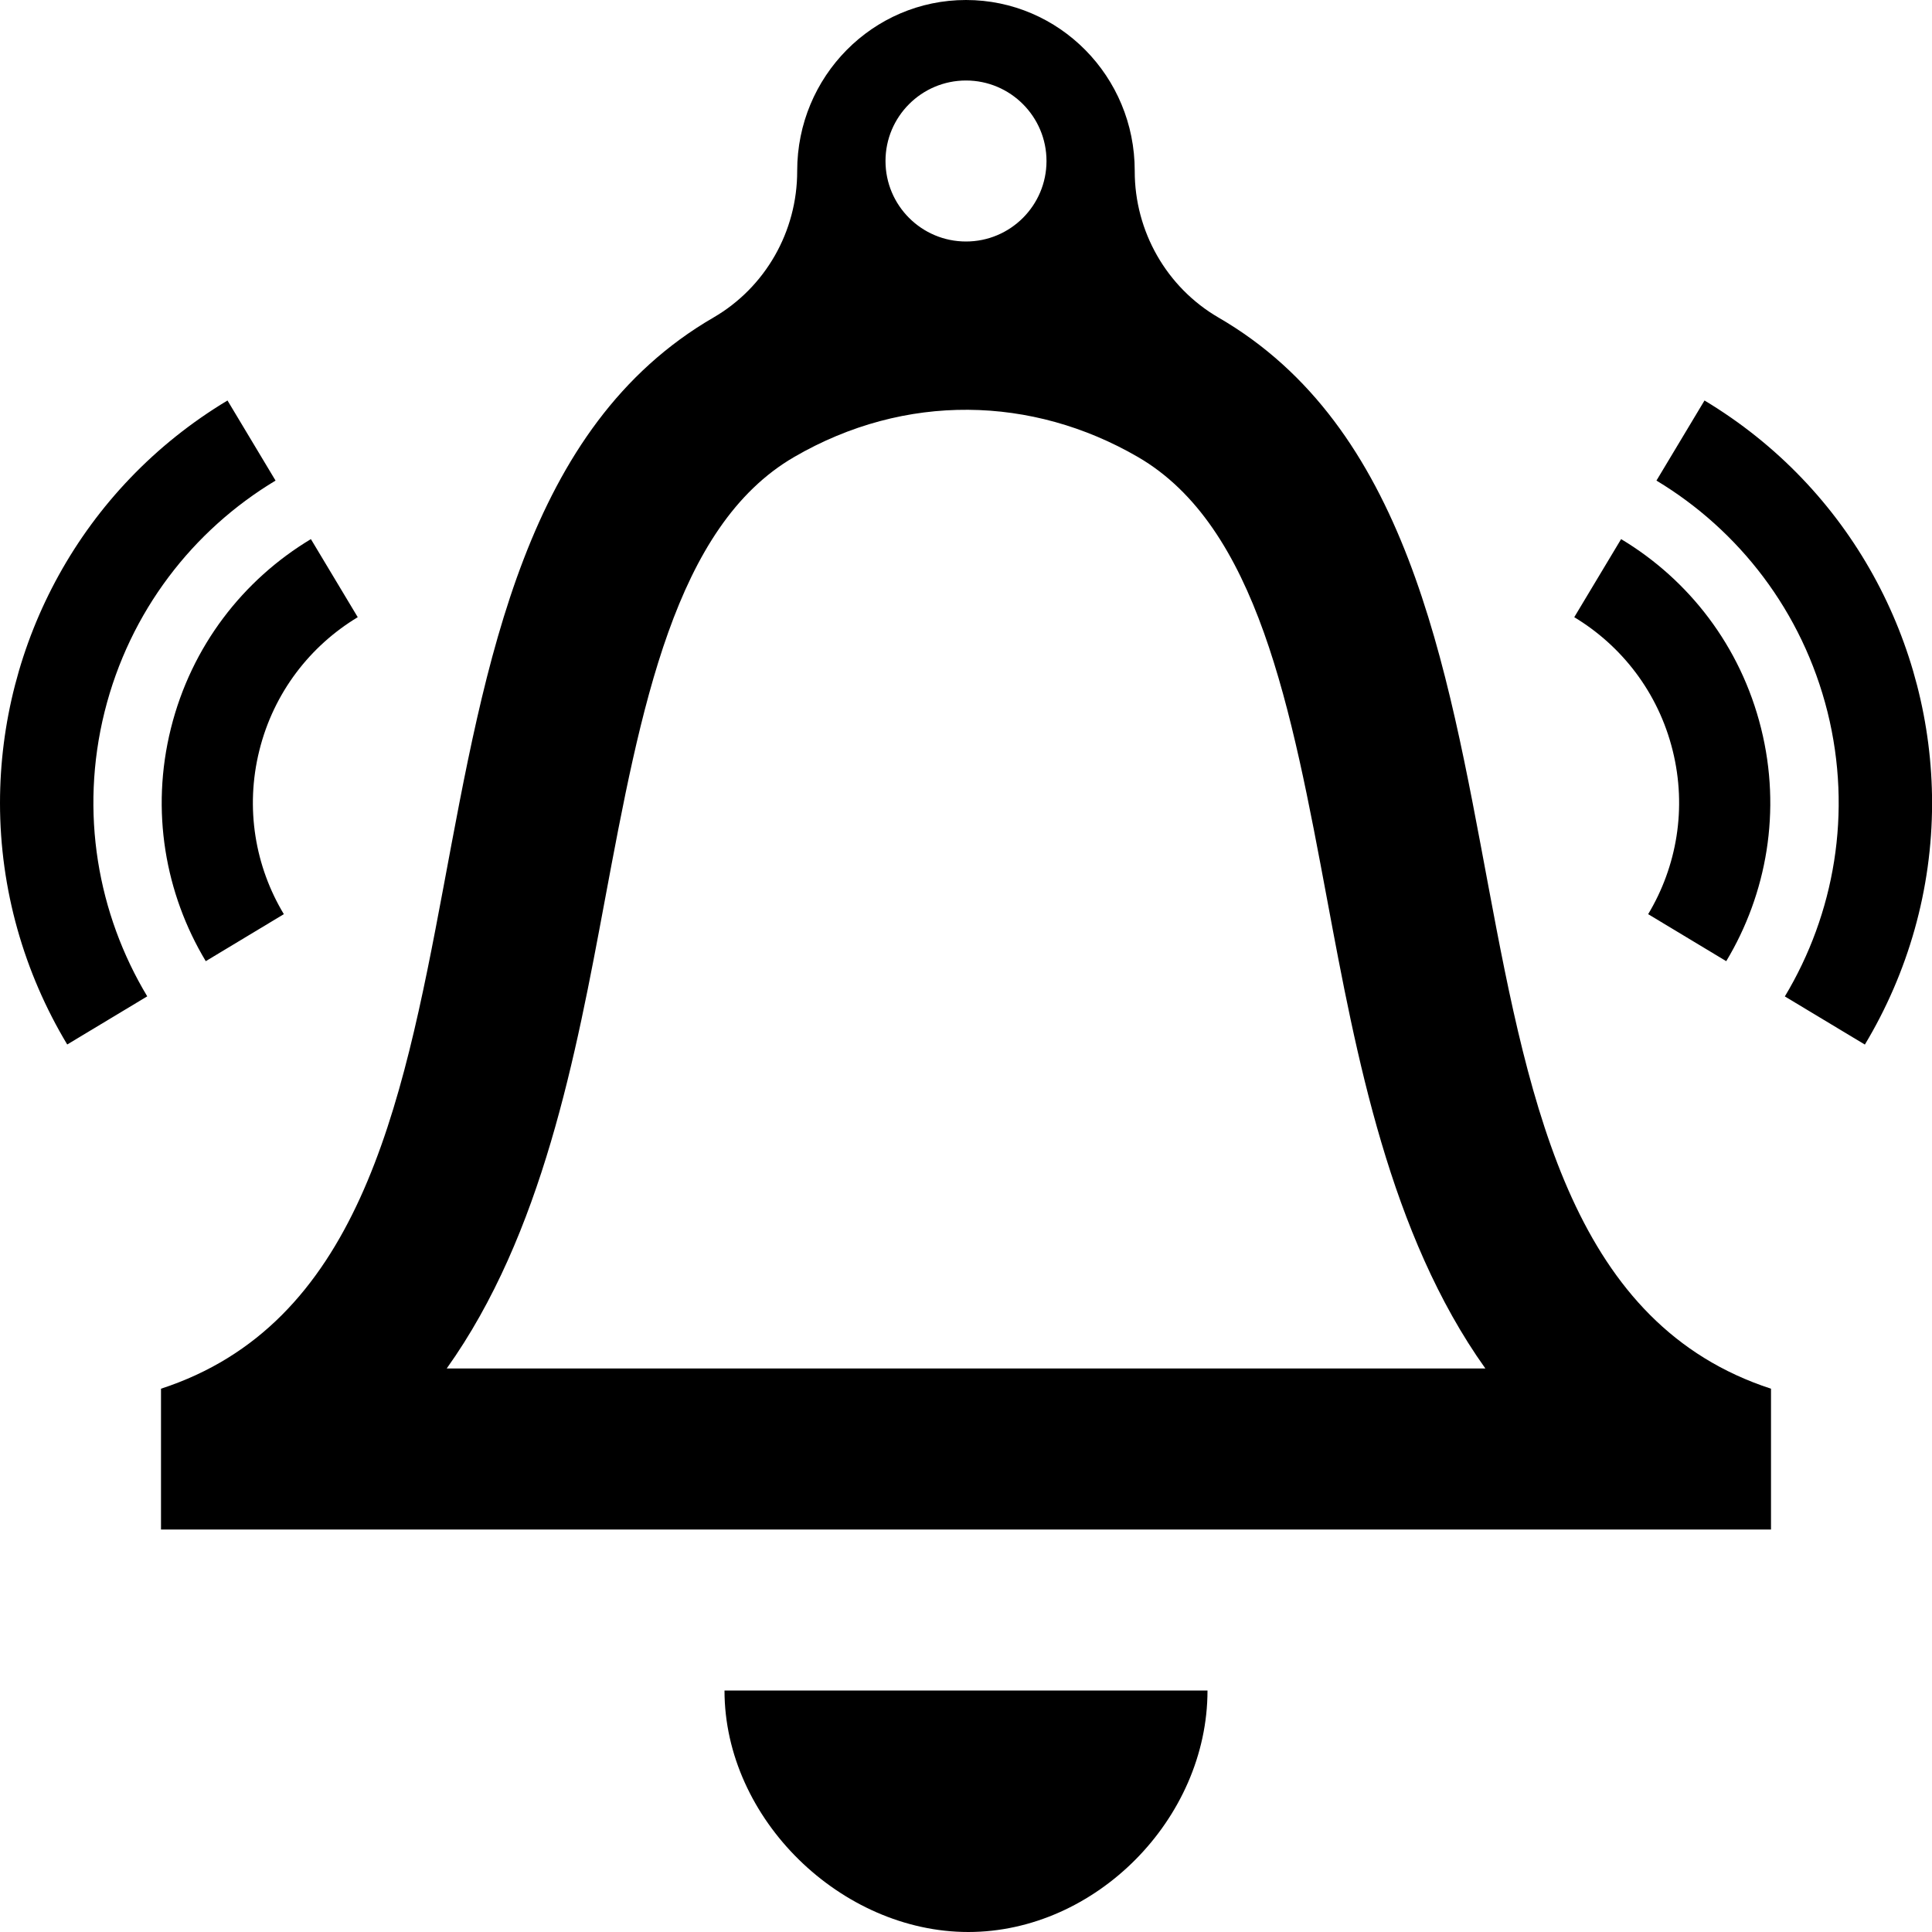
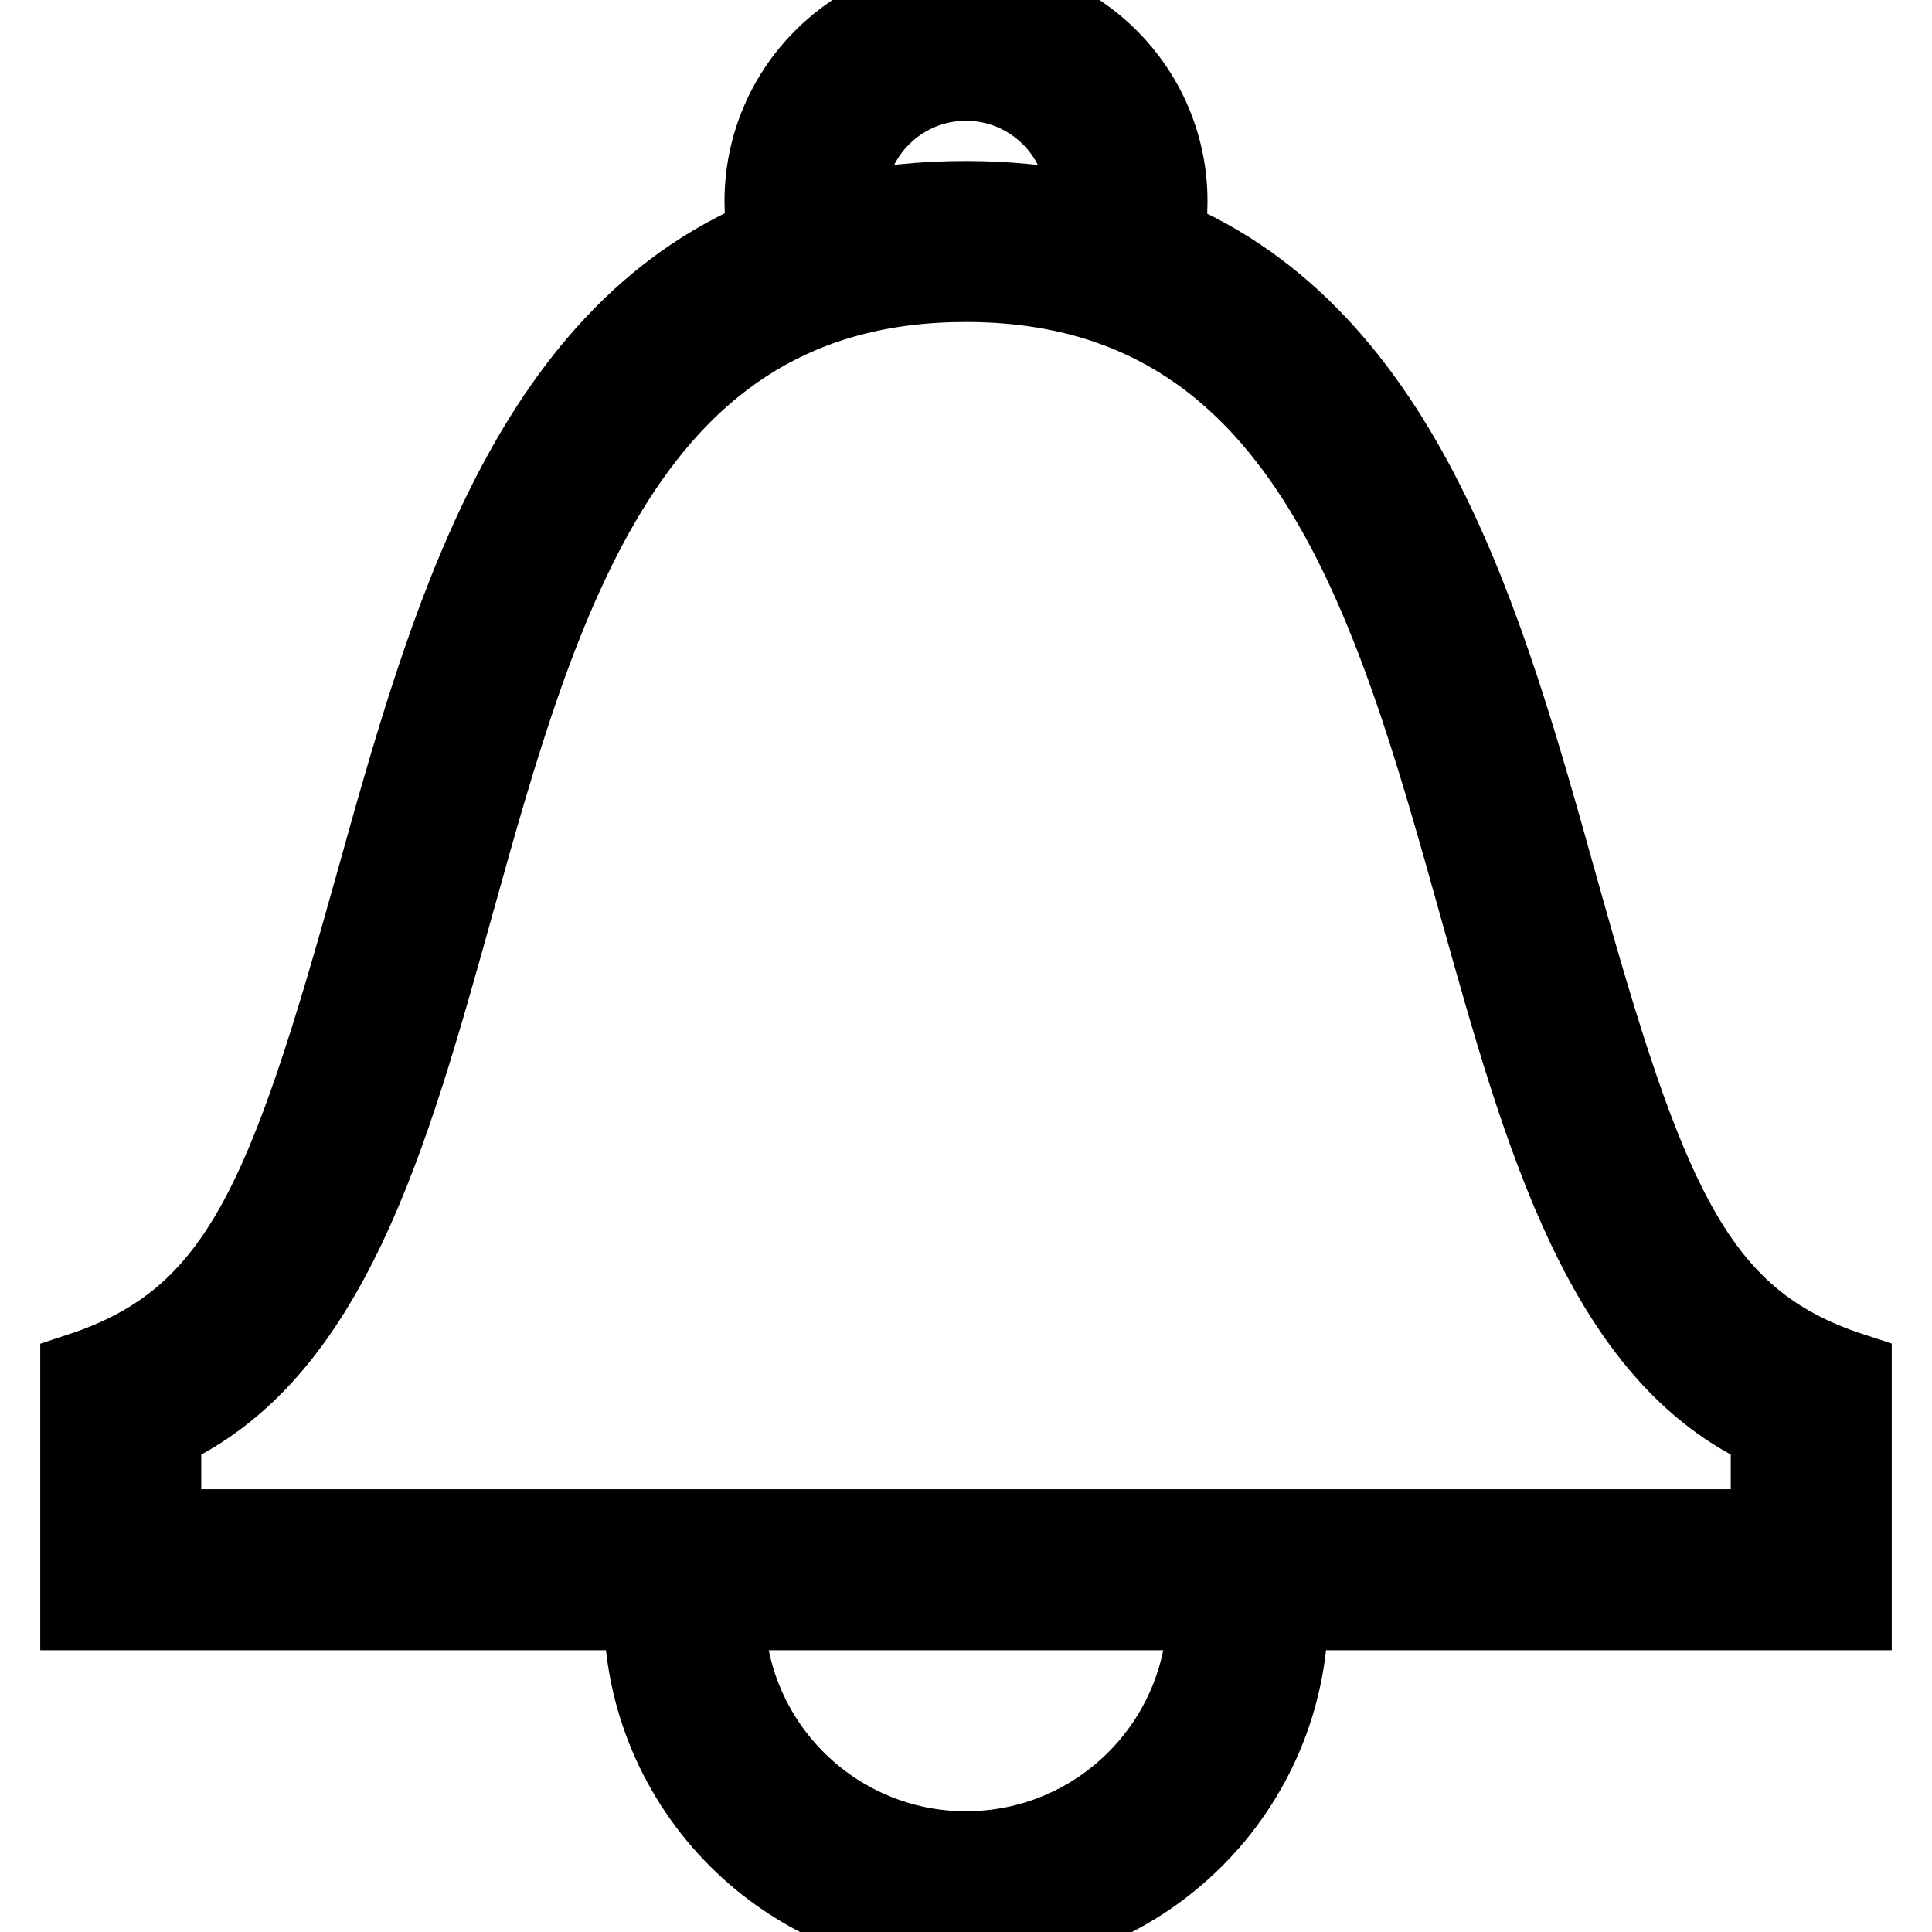
- <svg xmlns="http://www.w3.org/2000/svg" width="24" height="24" viewBox="0 0 24 24">
-   <path d="M15 21c0 1.598-1.392 3-2.971 3s-3.029-1.402-3.029-3h6zm.137-17.055c-.644-.374-1.042-1.07-1.041-1.82v-.003c.001-1.172-.938-2.122-2.096-2.122s-2.097.95-2.097 2.122v.003c.001.751-.396 1.446-1.041 1.82-4.668 2.709-1.985 11.715-6.862 13.306v1.749h20v-1.749c-4.877-1.591-2.193-10.598-6.863-13.306zm-3.137-2.945c.552 0 1 .449 1 1 0 .552-.448 1-1 1s-1-.448-1-1c0-.551.448-1 1-1zm-6.451 16c1.189-1.667 1.605-3.891 1.964-5.815.447-2.39.869-4.648 2.354-5.509 1.38-.801 2.956-.76 4.267 0 1.485.861 1.907 3.119 2.354 5.509.359 1.924.775 4.148 1.964 5.815h-12.903zm15.229-7.679c.18.721.05 1.446-.304 2.035l.97.584c.504-.838.688-1.869.433-2.892-.255-1.024-.9-1.848-1.739-2.351l-.582.97c.589.355 1.043.934 1.222 1.654zm.396-4.346l-.597.995c1.023.616 1.812 1.623 2.125 2.874.311 1.251.085 2.51-.53 3.534l.994.598c.536-.892.835-1.926.835-3-.001-1.98-1.01-3.909-2.827-5.001zm-16.73 2.692l-.582-.97c-.839.504-1.484 1.327-1.739 2.351-.255 1.023-.071 2.053.433 2.892l.97-.584c-.354-.588-.484-1.314-.304-2.035.179-.72.633-1.299 1.222-1.654zm-4.444 2.308c0 1.074.299 2.108.835 3l.994-.598c-.615-1.024-.841-2.283-.53-3.534.312-1.251 1.101-2.258 2.124-2.873l-.597-.995c-1.817 1.092-2.826 3.021-2.826 5z" />
+ <svg xmlns="http://www.w3.org/2000/svg" stroke="currentColor" width="24" height="24" fill-rule2="evenodd" clip-rule="evenodd">
+   <path d="M1 20v-2.946c1.993-.656 2.575-2.158 3.668-6.077.897-3.218 1.891-6.784 4.873-8.023-.027-.147-.041-.299-.041-.454 0-1.38 1.12-2.5 2.5-2.5s2.5 1.12 2.5 2.5c0 .156-.014.309-.042.458 2.987 1.244 3.984 4.813 4.884 8.033 1.103 3.95 1.697 5.423 3.658 6.062v2.947h-7c0 2.208-1.792 4-4 4s-4-1.792-4-4h-7zm14 0h-6c0 1.656 1.344 3 3 3s3-1.344 3-3zm-13-1h20v-1.241c-2.062-.918-2.82-3.633-3.621-6.498-1.066-3.814-2.167-7.758-6.379-7.761-4.21 0-5.308 3.937-6.369 7.745-.8 2.872-1.559 5.593-3.631 6.514v1.241zm11.492-16.345l.008-.155c0-.828-.672-1.5-1.5-1.5s-1.5.672-1.5 1.5l.008.152c.455-.099.949-.152 1.487-.152.542 0 1.039.054 1.497.155z" />
</svg>
